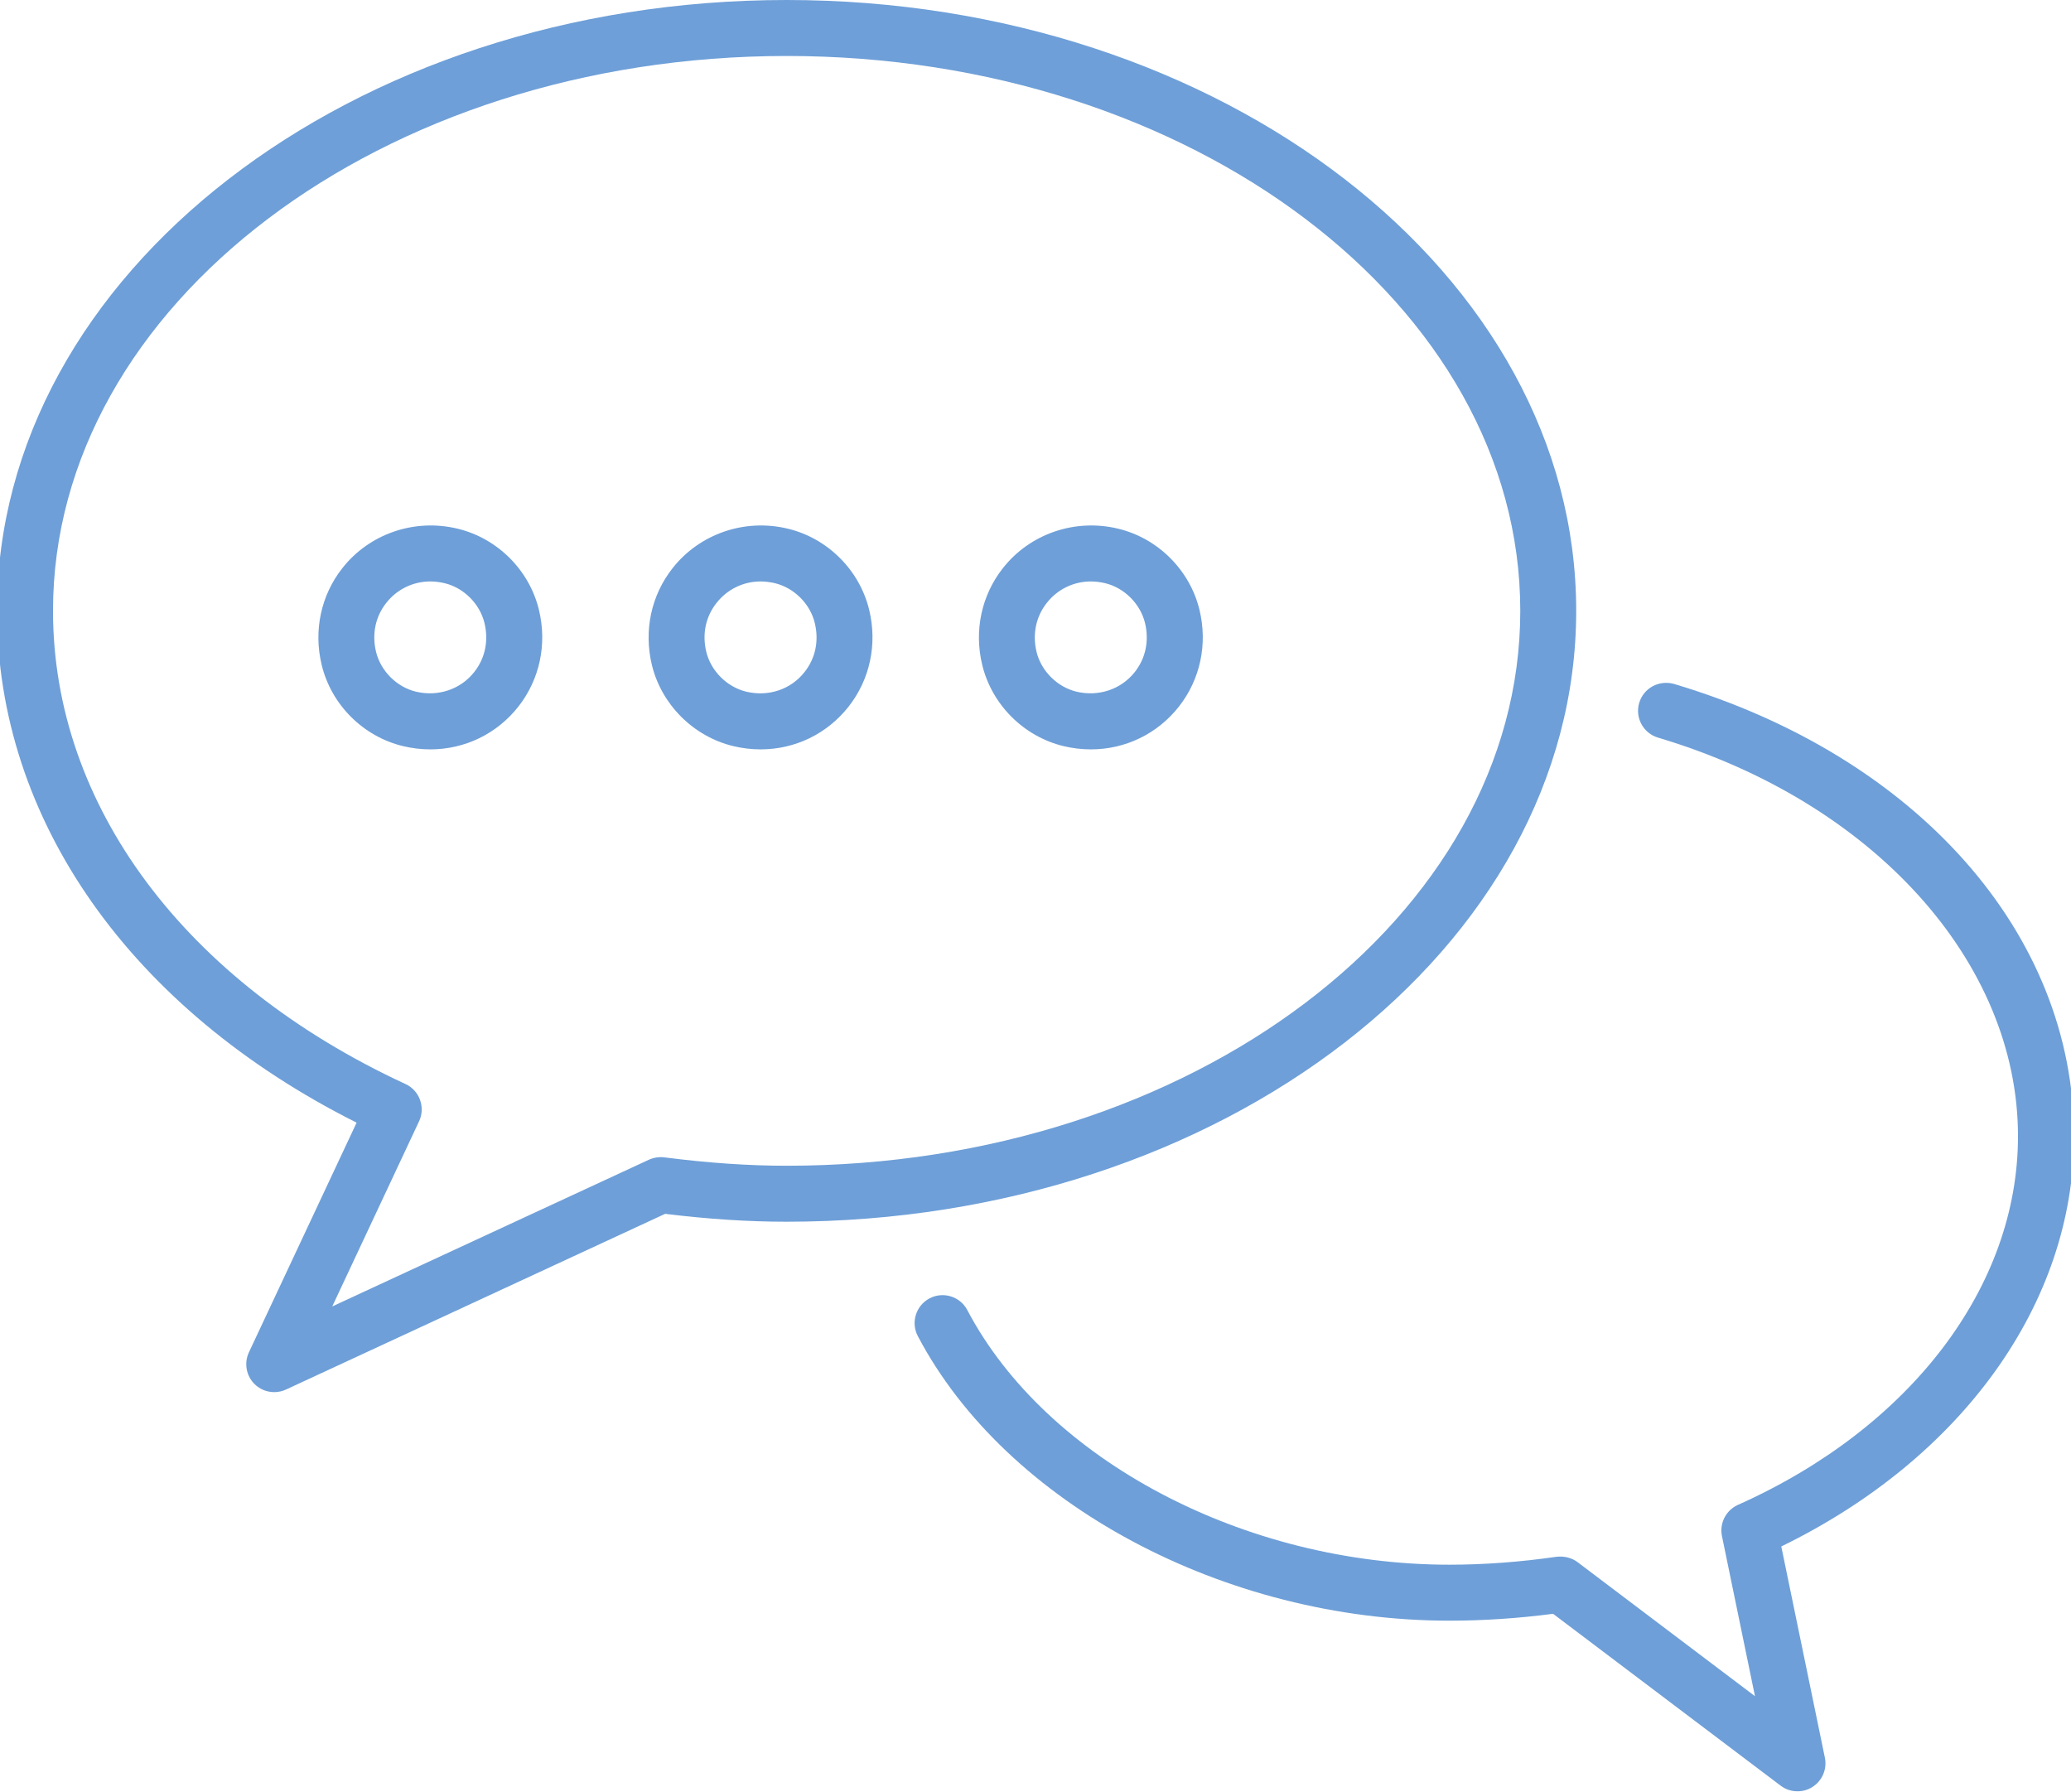
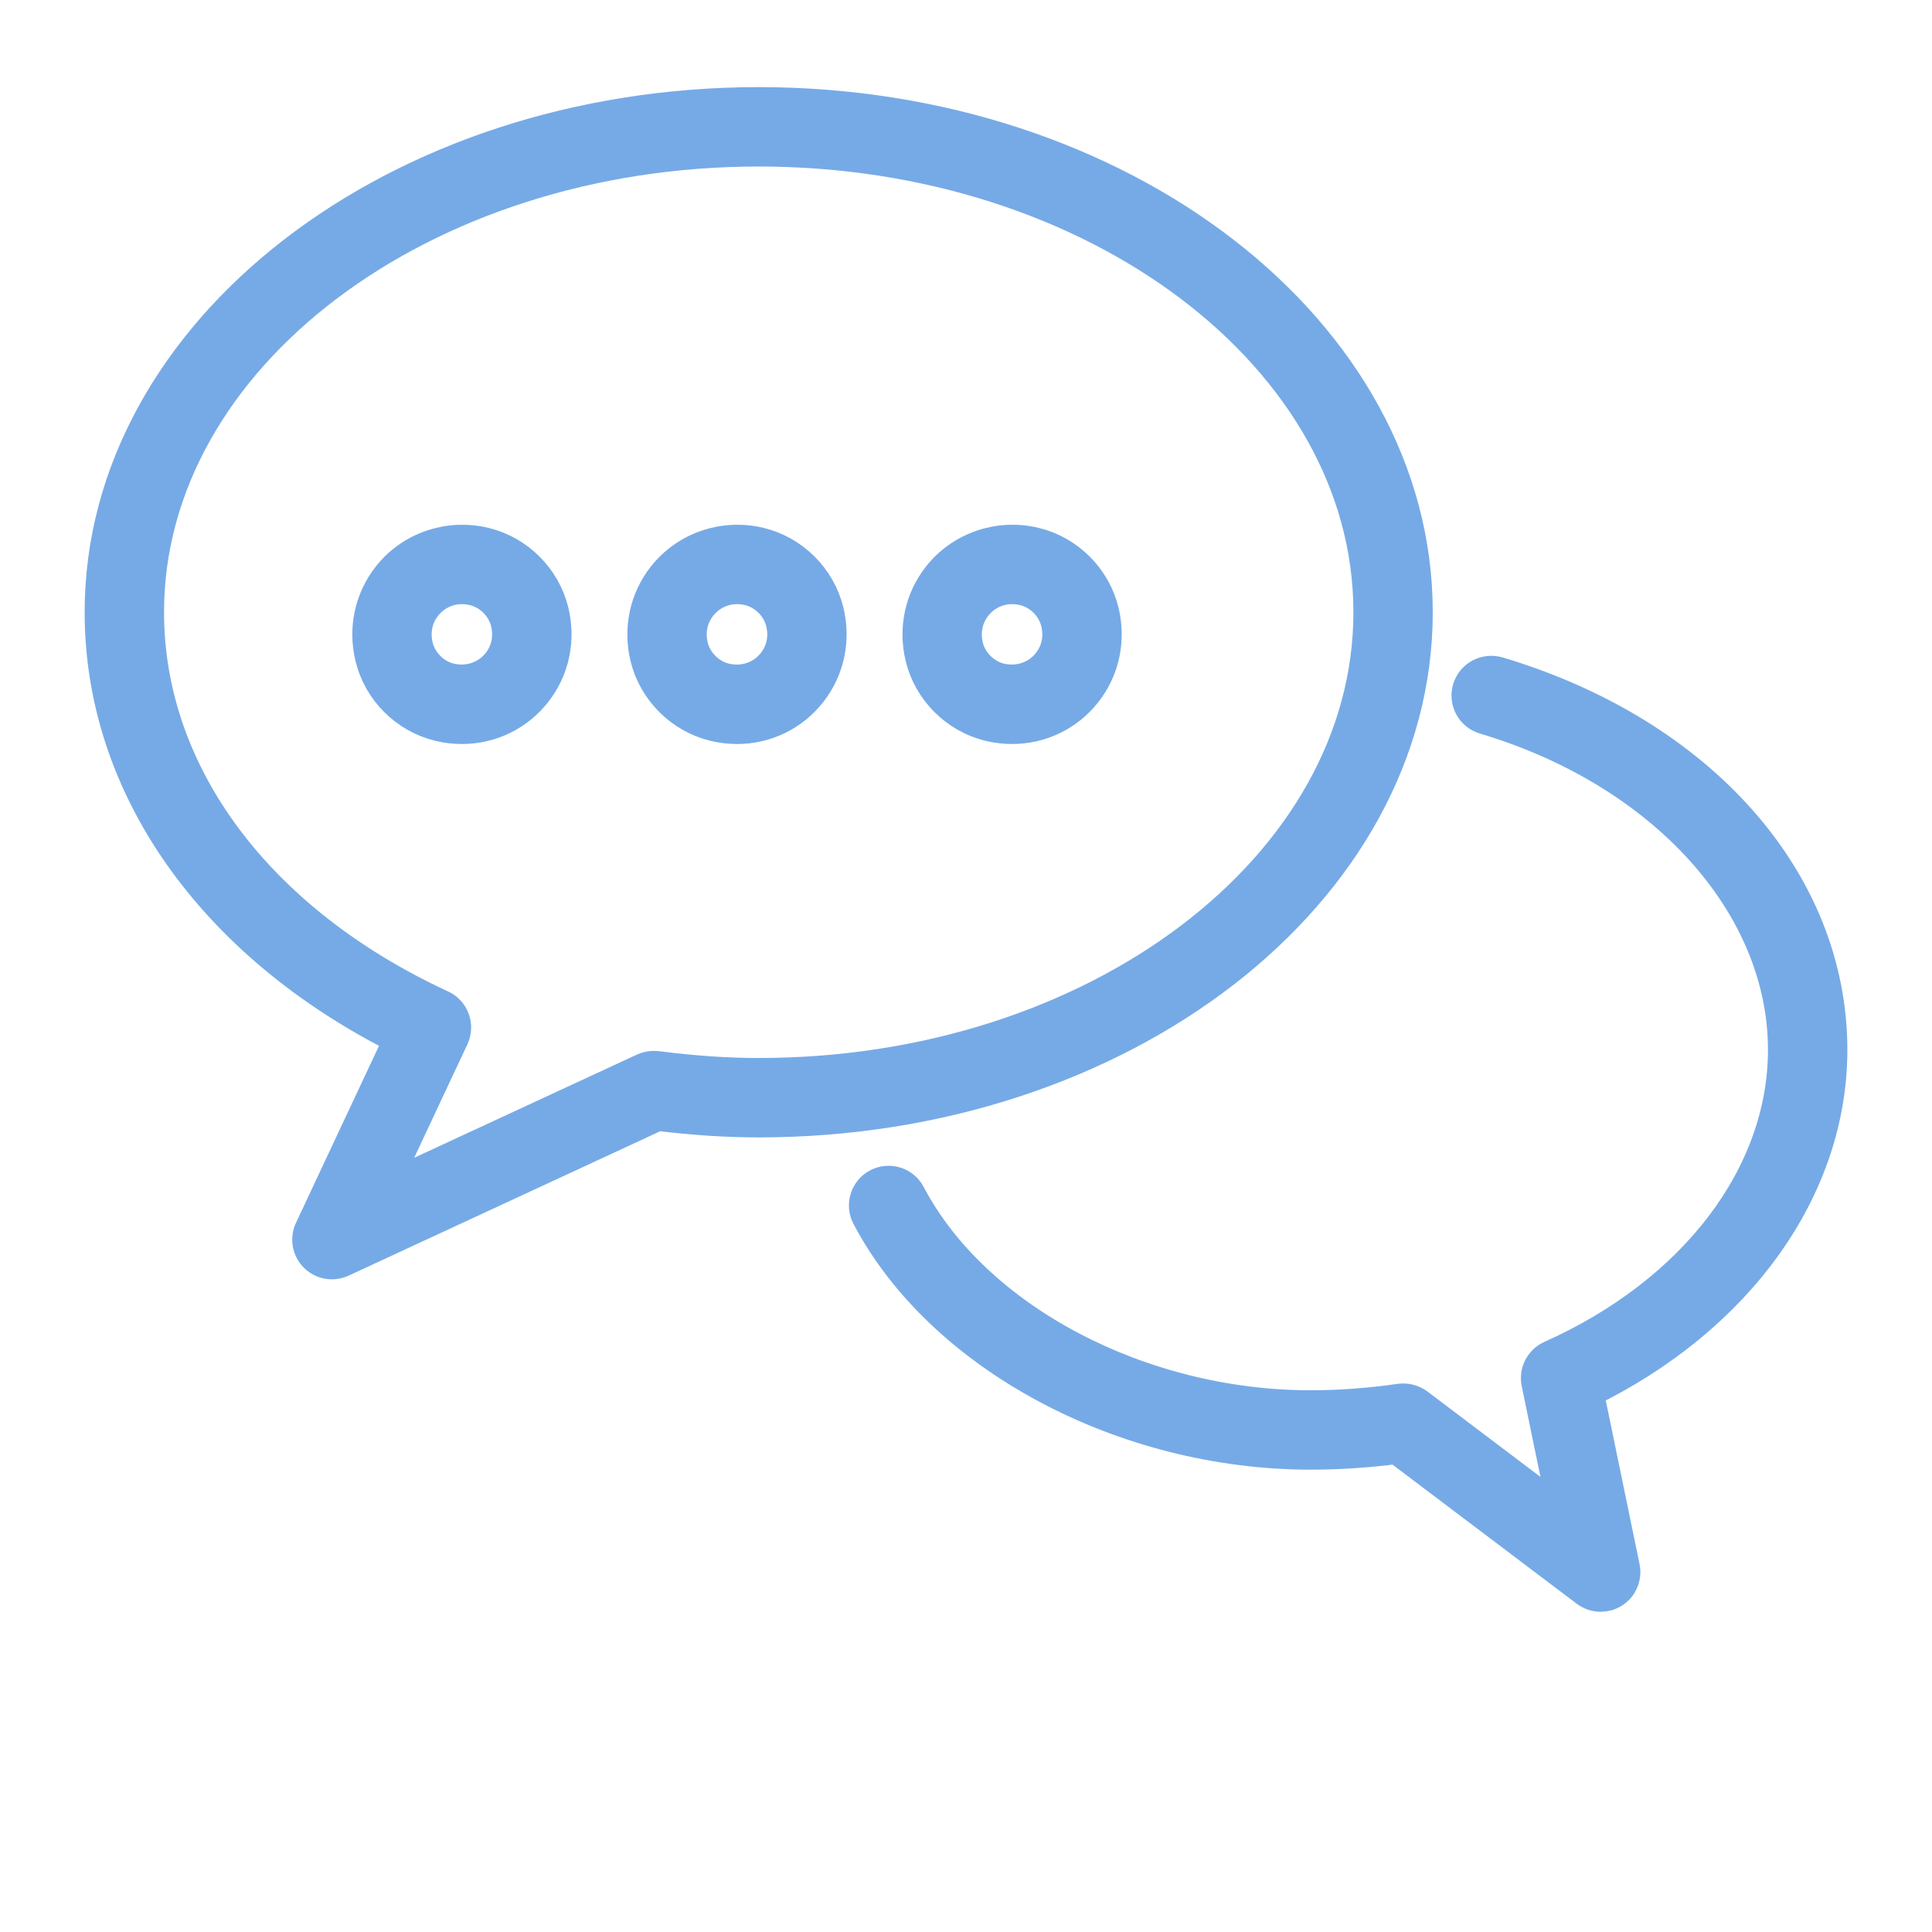
- <svg xmlns="http://www.w3.org/2000/svg" version="1.1" id="Layer_1" viewBox="0 0 37 32" enable-background="new 0 0 37 32" xml:space="preserve" fill="#6fa0d9">
+ <svg xmlns="http://www.w3.org/2000/svg" version="1.1" id="Layer_1" viewBox="-2.22 -2.22 41.44 41.44" enable-background="new 0 0 37 32" xml:space="preserve" fill="#76aae6" stroke="#76aae6" stroke-width="0.703">
  <g id="SVGRepo_bgCarrier" stroke-width="0" />
  <g id="SVGRepo_tracerCarrier" stroke-linecap="round" stroke-linejoin="round" />
  <g id="SVGRepo_iconCarrier">
    <g>
-       <path fill="#6e9fd8" d="M6.371,20.055l-1.924,4.103c-0.089,0.189-0.05,0.416,0.098,0.564c0.096,0.097,0.224,0.147,0.354,0.147 c0.071,0,0.143-0.015,0.21-0.046l6.774-3.139c0.777,0.095,1.489,0.141,2.17,0.141c7.779,0,14.107-4.896,14.107-10.913 C28.161,4.896,21.833,0,14.054,0S-0.053,4.896-0.053,10.912C-0.053,14.645,2.338,18.032,6.371,20.055z M14.054,1 c7.227,0,13.107,4.446,13.107,9.912s-5.88,9.913-13.107,9.913c-0.681,0-1.396-0.049-2.187-0.15 c-0.092-0.011-0.188,0.004-0.273,0.042l-5.658,2.621l1.551-3.307c0.057-0.12,0.062-0.258,0.017-0.383s-0.139-0.228-0.26-0.283 c-3.943-1.823-6.297-4.983-6.297-8.453C0.947,5.446,6.827,1,14.054,1z" />
-       <path fill="#6e9fd8" d="M7.197,13.328c0.162,0.039,0.327,0.059,0.491,0.059c0.617,0,1.19-0.278,1.572-0.763 c0.382-0.485,0.517-1.115,0.369-1.728c-0.171-0.71-0.74-1.279-1.451-1.451c-0.775-0.188-1.58,0.091-2.062,0.705 c-0.382,0.485-0.517,1.115-0.369,1.727C5.917,12.587,6.486,13.156,7.197,13.328z M6.901,10.77c0.191-0.243,0.478-0.383,0.787-0.383 c0.084,0,0.17,0.011,0.255,0.031c0.344,0.083,0.63,0.369,0.713,0.713c0.076,0.317,0.011,0.628-0.183,0.874 c-0.244,0.31-0.645,0.445-1.042,0.351c-0.344-0.083-0.63-0.369-0.713-0.713C6.642,11.326,6.707,11.016,6.901,10.77z" />
-       <path fill="#6e9fd8" d="M13.098,13.328c0.162,0.039,0.327,0.059,0.491,0.059c0.617,0,1.189-0.278,1.571-0.763 c0.382-0.485,0.517-1.115,0.369-1.728c-0.171-0.71-0.74-1.279-1.451-1.451c-0.774-0.188-1.579,0.091-2.062,0.705 c-0.382,0.485-0.517,1.114-0.37,1.727C11.817,12.586,12.387,13.156,13.098,13.328z M12.802,10.77 c0.191-0.243,0.478-0.383,0.787-0.383c0.084,0,0.17,0.011,0.255,0.031c0.344,0.083,0.631,0.369,0.713,0.713 c0.077,0.317,0.012,0.628-0.183,0.874c-0.243,0.311-0.644,0.446-1.042,0.351c-0.344-0.083-0.631-0.369-0.714-0.713 C12.542,11.326,12.607,11.016,12.802,10.77z" />
-       <path fill="#6e9fd8" d="M18.998,13.328c0.162,0.039,0.327,0.059,0.491,0.059c0.617,0,1.19-0.278,1.572-0.763 c0.382-0.485,0.517-1.115,0.369-1.728c-0.171-0.71-0.74-1.279-1.451-1.451c-0.774-0.188-1.58,0.091-2.062,0.705 c-0.382,0.485-0.517,1.114-0.369,1.727C17.719,12.587,18.288,13.156,18.998,13.328z M18.702,10.77 c0.191-0.243,0.478-0.383,0.787-0.383c0.084,0,0.17,0.011,0.255,0.031c0.344,0.083,0.63,0.369,0.713,0.713 c0.076,0.317,0.011,0.628-0.183,0.874c-0.244,0.31-0.646,0.445-1.042,0.351c-0.344-0.083-0.631-0.369-0.714-0.713 C18.443,11.326,18.508,11.016,18.702,10.77z" />
-       <path fill="#6e9fd8" d="M29.908,12.218c-0.268-0.075-0.543,0.073-0.622,0.337c-0.079,0.265,0.071,0.543,0.336,0.622 c3.847,1.146,6.431,4.009,6.431,7.121c0,2.683-1.917,5.206-5.003,6.585c-0.214,0.096-0.333,0.327-0.286,0.557l0.59,2.861 l-3.17-2.395c-0.107-0.08-0.24-0.11-0.373-0.096c-0.652,0.094-1.296,0.142-1.916,0.142c-3.661,0-7.203-1.87-8.613-4.548 c-0.128-0.245-0.432-0.338-0.675-0.21c-0.244,0.129-0.338,0.431-0.209,0.675c1.575,2.993,5.481,5.083,9.498,5.083 c0.601,0,1.223-0.041,1.851-0.123l4.065,3.07C31.9,31.966,32.006,32,32.113,32c0.093,0,0.186-0.025,0.267-0.077 c0.176-0.111,0.265-0.32,0.223-0.523l-0.779-3.774c3.236-1.577,5.229-4.354,5.229-7.327C37.053,16.684,34.249,13.513,29.908,12.218 z" />
+       <path fill="#76aae6" d="M6.371,20.055l-1.924,4.103c-0.089,0.189-0.05,0.416,0.098,0.564c0.096,0.097,0.224,0.147,0.354,0.147 c0.071,0,0.143-0.015,0.21-0.046l6.774-3.139c0.777,0.095,1.489,0.141,2.17,0.141c7.779,0,14.107-4.896,14.107-10.913 C28.161,4.896,21.833,0,14.054,0S-0.053,4.896-0.053,10.912C-0.053,14.645,2.338,18.032,6.371,20.055z M14.054,1 c7.227,0,13.107,4.446,13.107,9.912s-5.88,9.913-13.107,9.913c-0.681,0-1.396-0.049-2.187-0.15 c-0.092-0.011-0.188,0.004-0.273,0.042l-5.658,2.621l1.551-3.307c0.057-0.12,0.062-0.258,0.017-0.383s-0.139-0.228-0.26-0.283 c-3.943-1.823-6.297-4.983-6.297-8.453C0.947,5.446,6.827,1,14.054,1z" />
+       <path fill="#76aae6" d="M7.197,13.328c0.162,0.039,0.327,0.059,0.491,0.059c0.617,0,1.19-0.278,1.572-0.763 c0.382-0.485,0.517-1.115,0.369-1.728c-0.171-0.71-0.74-1.279-1.451-1.451c-0.775-0.188-1.58,0.091-2.062,0.705 c-0.382,0.485-0.517,1.115-0.369,1.727C5.917,12.587,6.486,13.156,7.197,13.328z M6.901,10.77c0.191-0.243,0.478-0.383,0.787-0.383 c0.084,0,0.17,0.011,0.255,0.031c0.344,0.083,0.63,0.369,0.713,0.713c0.076,0.317,0.011,0.628-0.183,0.874 c-0.244,0.31-0.645,0.445-1.042,0.351c-0.344-0.083-0.63-0.369-0.713-0.713C6.642,11.326,6.707,11.016,6.901,10.77z" />
+       <path fill="#76aae6" d="M13.098,13.328c0.162,0.039,0.327,0.059,0.491,0.059c0.617,0,1.189-0.278,1.571-0.763 c0.382-0.485,0.517-1.115,0.369-1.728c-0.171-0.71-0.74-1.279-1.451-1.451c-0.774-0.188-1.579,0.091-2.062,0.705 c-0.382,0.485-0.517,1.114-0.37,1.727C11.817,12.586,12.387,13.156,13.098,13.328z M12.802,10.77 c0.191-0.243,0.478-0.383,0.787-0.383c0.084,0,0.17,0.011,0.255,0.031c0.344,0.083,0.631,0.369,0.713,0.713 c0.077,0.317,0.012,0.628-0.183,0.874c-0.243,0.311-0.644,0.446-1.042,0.351c-0.344-0.083-0.631-0.369-0.714-0.713 C12.542,11.326,12.607,11.016,12.802,10.77z" />
+       <path fill="#76aae6" d="M18.998,13.328c0.162,0.039,0.327,0.059,0.491,0.059c0.617,0,1.19-0.278,1.572-0.763 c0.382-0.485,0.517-1.115,0.369-1.728c-0.171-0.71-0.74-1.279-1.451-1.451c-0.774-0.188-1.58,0.091-2.062,0.705 c-0.382,0.485-0.517,1.114-0.369,1.727C17.719,12.587,18.288,13.156,18.998,13.328z M18.702,10.77 c0.191-0.243,0.478-0.383,0.787-0.383c0.084,0,0.17,0.011,0.255,0.031c0.344,0.083,0.63,0.369,0.713,0.713 c0.076,0.317,0.011,0.628-0.183,0.874c-0.244,0.31-0.646,0.445-1.042,0.351c-0.344-0.083-0.631-0.369-0.714-0.713 C18.443,11.326,18.508,11.016,18.702,10.77z" />
+       <path fill="#76aae6" d="M29.908,12.218c-0.268-0.075-0.543,0.073-0.622,0.337c-0.079,0.265,0.071,0.543,0.336,0.622 c3.847,1.146,6.431,4.009,6.431,7.121c0,2.683-1.917,5.206-5.003,6.585c-0.214,0.096-0.333,0.327-0.286,0.557l0.59,2.861 l-3.17-2.395c-0.107-0.08-0.24-0.11-0.373-0.096c-0.652,0.094-1.296,0.142-1.916,0.142c-3.661,0-7.203-1.87-8.613-4.548 c-0.128-0.245-0.432-0.338-0.675-0.21c-0.244,0.129-0.338,0.431-0.209,0.675c1.575,2.993,5.481,5.083,9.498,5.083 c0.601,0,1.223-0.041,1.851-0.123l4.065,3.07C31.9,31.966,32.006,32,32.113,32c0.093,0,0.186-0.025,0.267-0.077 c0.176-0.111,0.265-0.32,0.223-0.523l-0.779-3.774c3.236-1.577,5.229-4.354,5.229-7.327C37.053,16.684,34.249,13.513,29.908,12.218 z" />
    </g>
  </g>
</svg>
